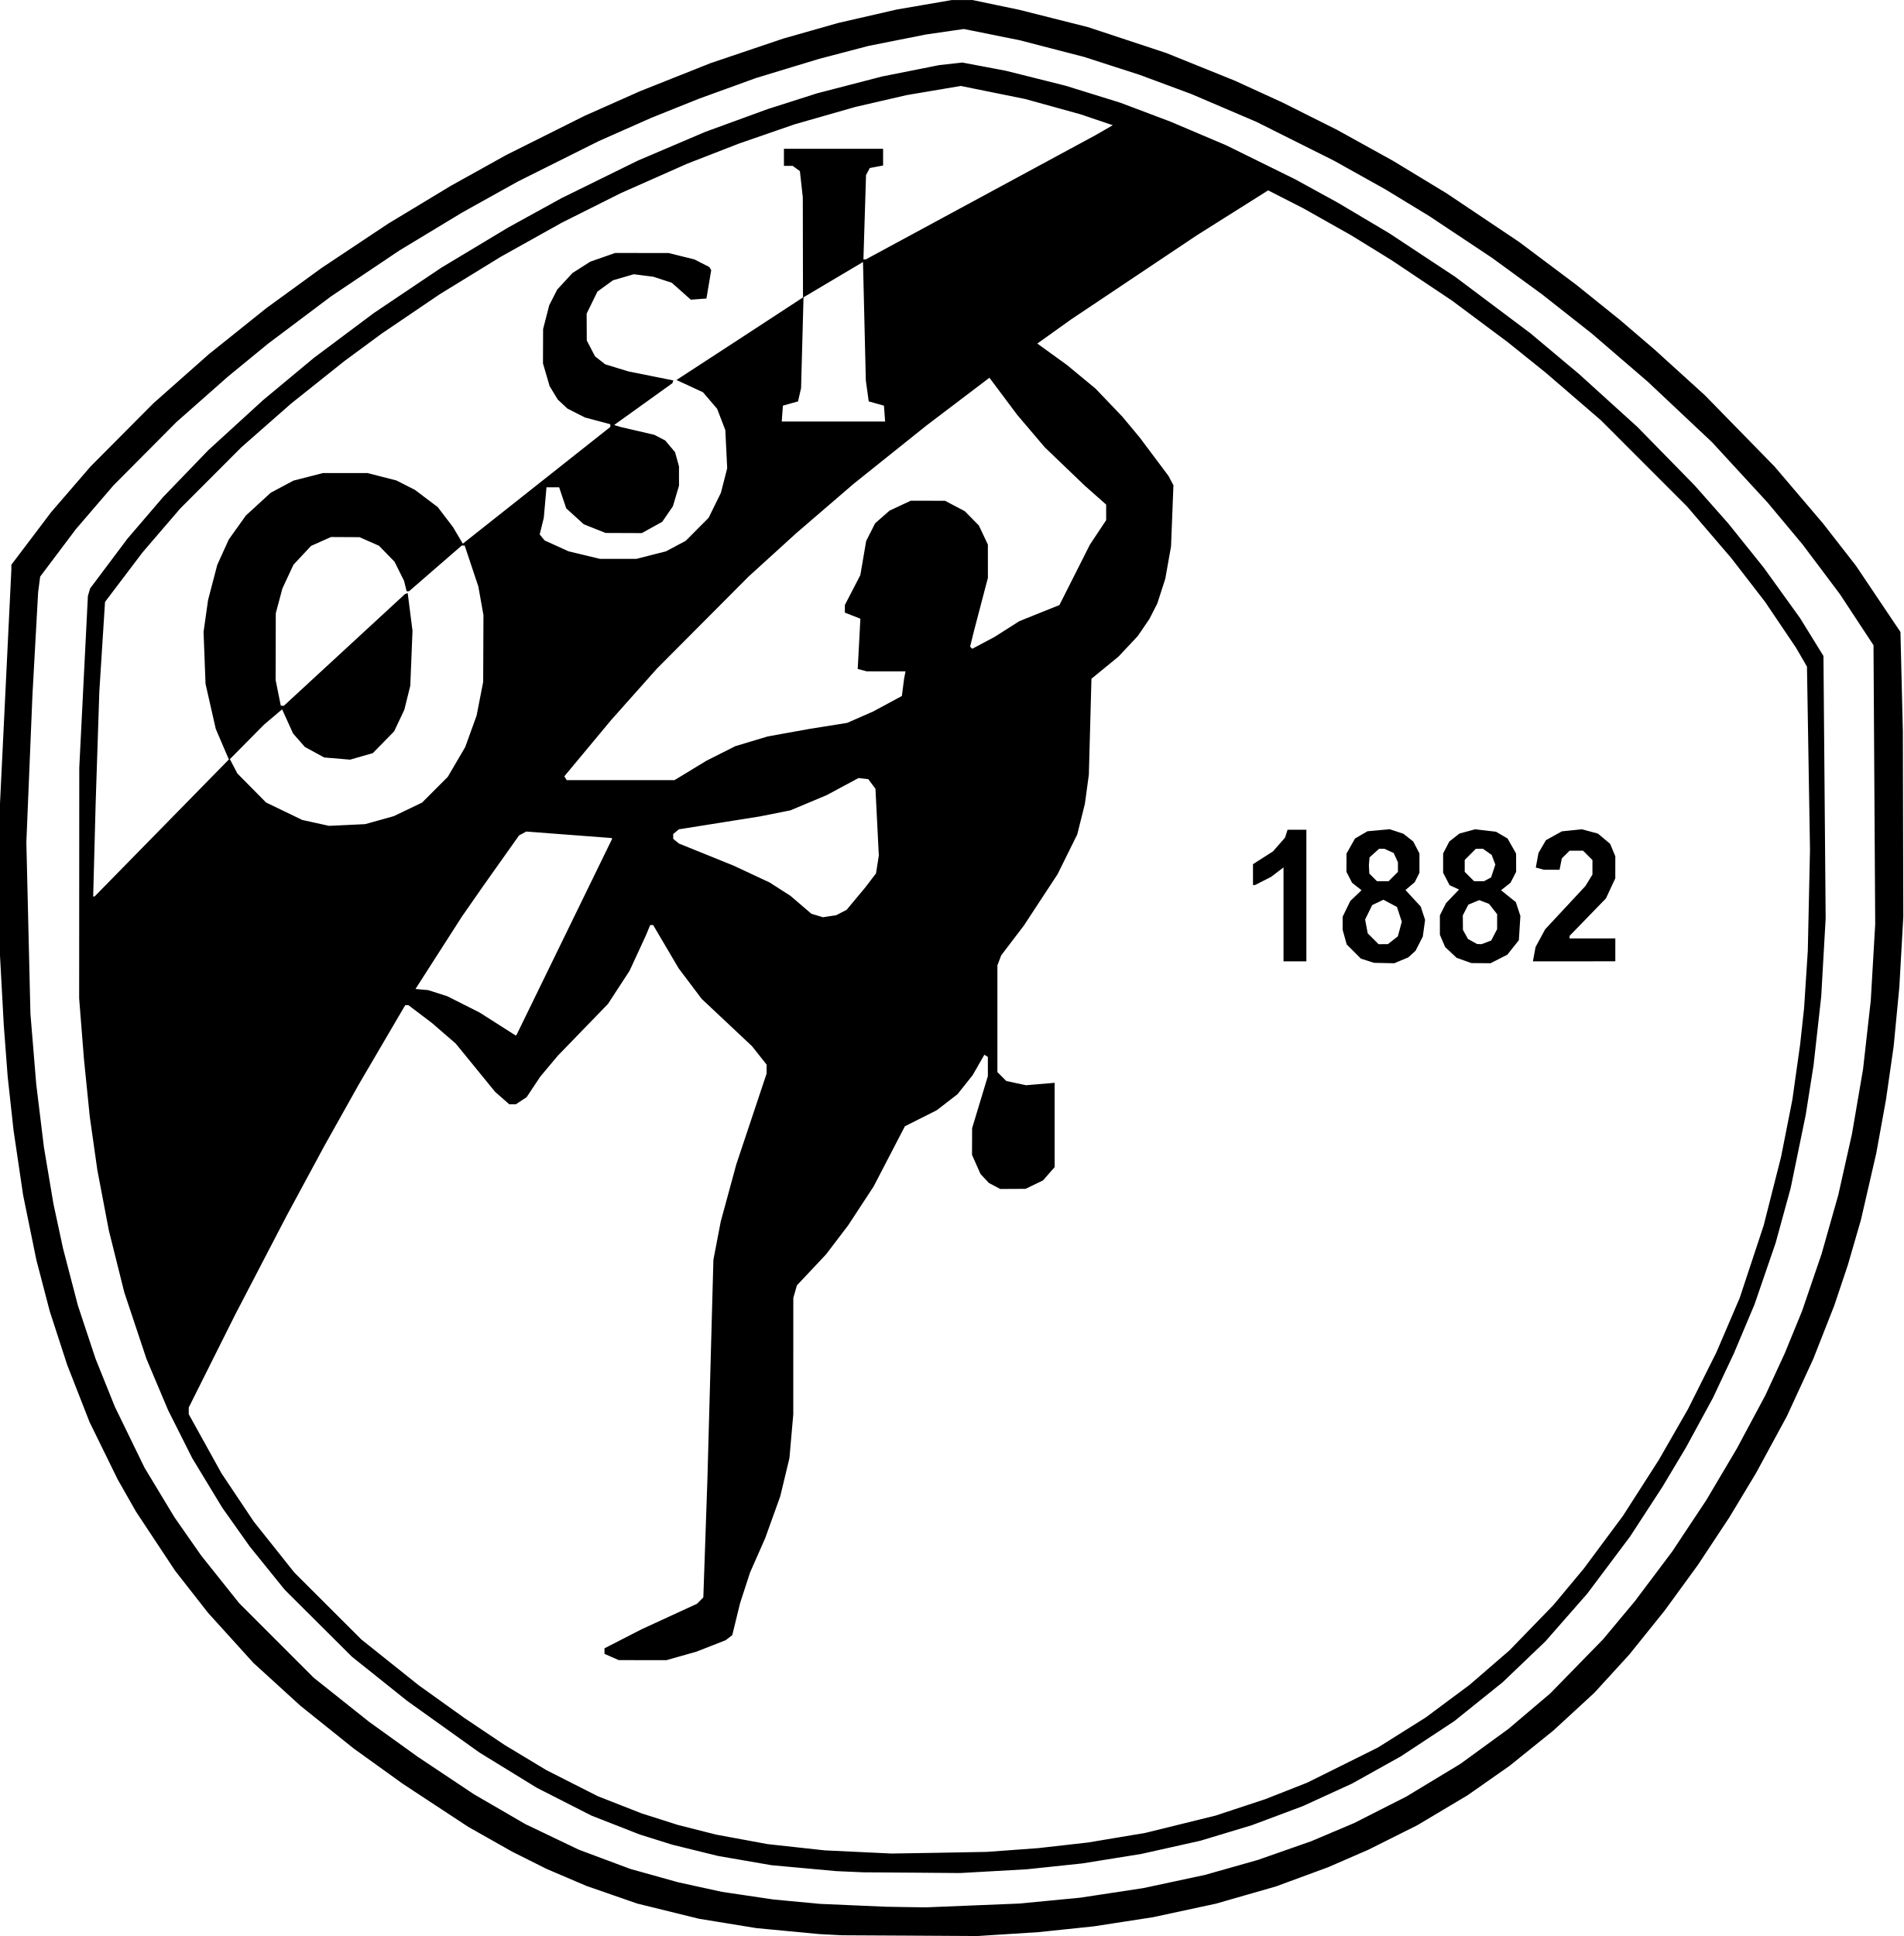
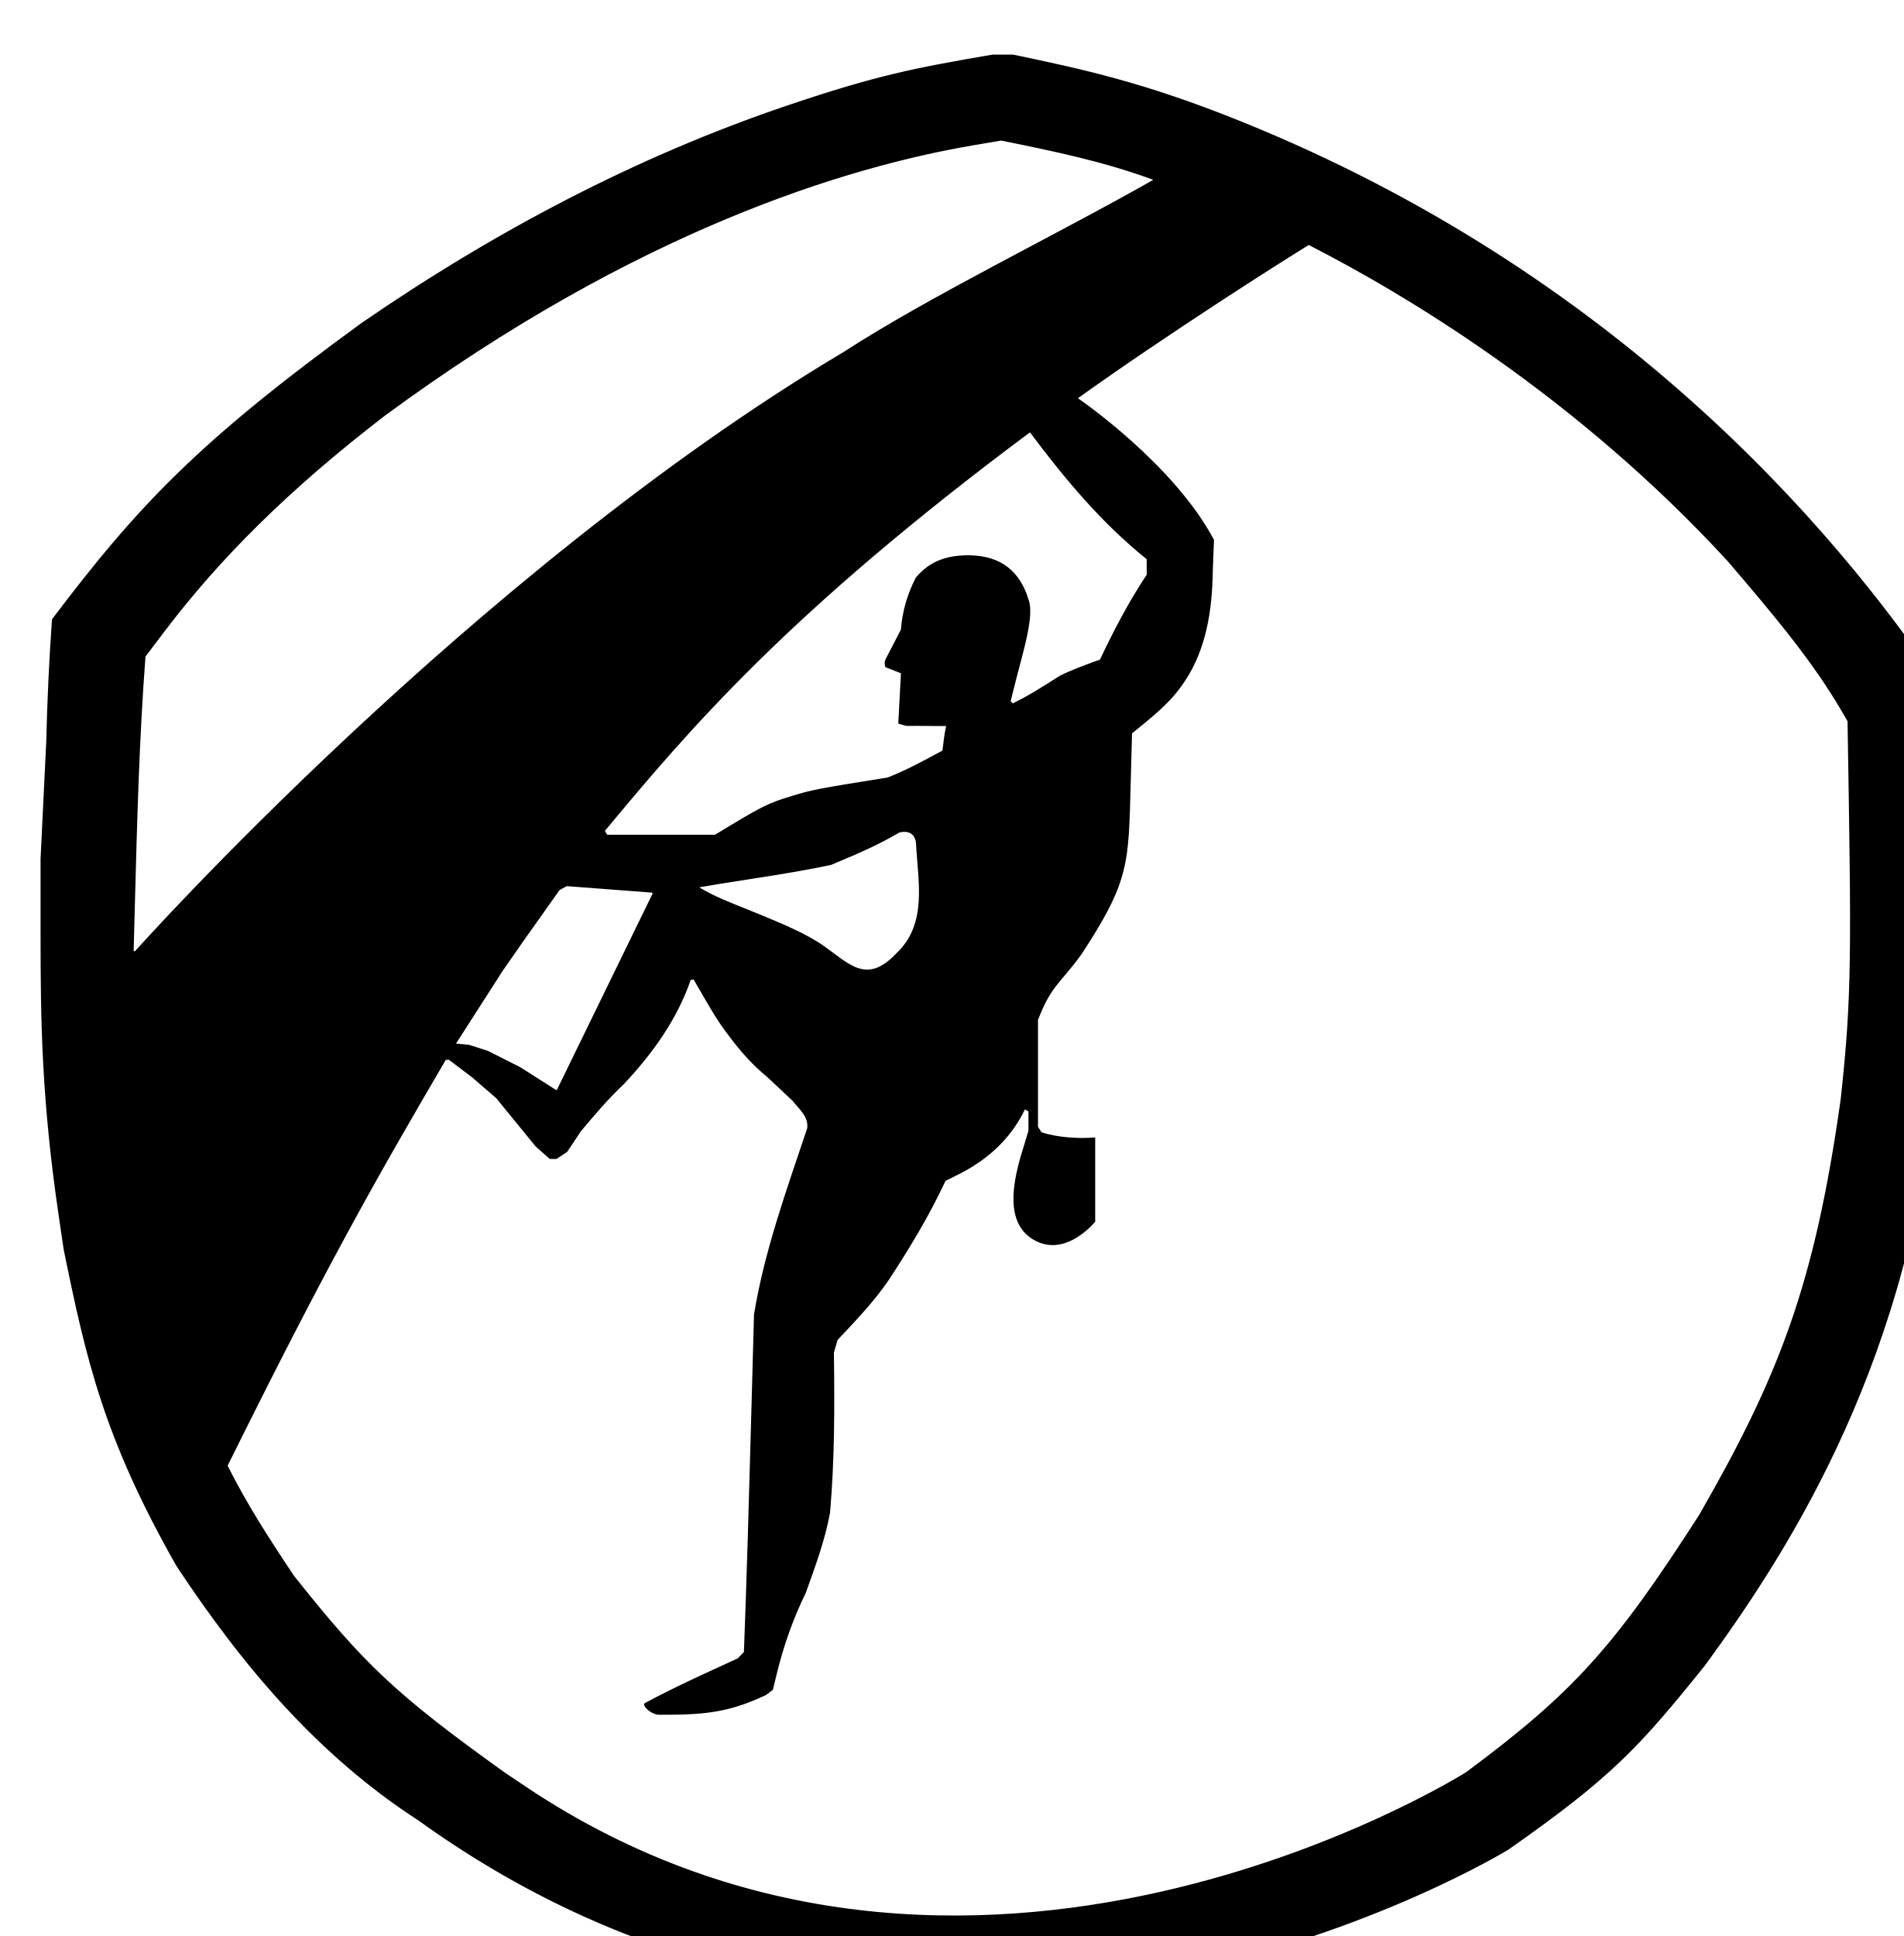
- <svg xmlns="http://www.w3.org/2000/svg" width="202.804mm" height="206.259mm" viewBox="0 0 202.804 206.259" version="1.1" id="svg1" xml:space="preserve">
-   <defs id="defs1" />
-   <g id="layer1" transform="translate(-4.320502,-5.817843)">
-     <path fill="currentColor" d="m 101.255,212.038 -7.217,-0.038 -1.219,-0.064 -1.219,-0.064 -3.353,-0.319 -3.353,-0.319 -3.048,-0.497 -3.048,-0.497 -3.296,-0.811 -3.296,-0.811 -2.699,-0.938 -2.699,-0.938 -2.121,-0.905 -2.121,-0.905 -1.842,-0.923 -1.842,-0.923 -2.337,-1.32 -2.337,-1.32 -3.475,-2.285 -3.475,-2.285 -2.621,-1.885 -2.621,-1.885 -2.845,-2.281 -2.845,-2.281 -2.503,-2.282 -2.503,-2.282 -2.42,-2.672 -2.42,-2.672 -1.749,-2.235 -1.749,-2.235 -2.085,-3.15 -2.085,-3.15 -0.977,-1.718 -0.977,-1.718 -1.499,-3.057 -1.499,-3.057 -1.192,-3.048 -1.192,-3.048 -0.925,-2.845 -0.925,-2.845 -0.716,-2.743 -0.716,-2.743 -0.706,-3.455 -0.706,-3.455 -0.51,-3.455 -0.51,-3.455 -0.311,-2.845 -0.311,-2.845 -0.208,-2.743 -0.208,-2.743 -0.204,-3.759 -0.204,-3.759 0.001,-8.027 0.001,-8.027 0.607,-12.497 0.607,-12.497 0.001,-0.249 0.001,-0.249 2.117,-2.799 2.117,-2.799 2.1,-2.434 2.1,-2.434 3.353,-3.371 3.353,-3.371 2.947,-2.609 2.947,-2.609 3.071,-2.459 3.071,-2.459 2.923,-2.126 2.923,-2.126 3.556,-2.367 3.556,-2.367 3.353,-2.024 3.353,-2.024 2.947,-1.639 2.947,-1.639 4.166,-2.082 4.166,-2.082 2.947,-1.31 2.947,-1.31 3.771,-1.5 3.771,-1.5 3.869,-1.307 3.869,-1.307 2.926,-0.832 2.926,-0.832 3.119,-0.716 3.119,-0.716 2.939,-0.506 2.939,-0.506 h 1.102 1.102 l 2.493,0.521 2.493,0.521 3.658,0.922 3.658,0.922 4.166,1.377 4.166,1.377 3.658,1.476 3.658,1.476 2.54,1.163 2.54,1.163 2.913,1.46 2.913,1.46 2.98,1.649 2.98,1.649 2.845,1.726 2.845,1.726 3.861,2.588 3.861,2.588 3.042,2.279 3.042,2.279 2.344,1.885 2.344,1.885 1.829,1.567 1.829,1.567 2.679,2.431 2.679,2.431 3.722,3.807 3.722,3.807 2.588,3.039 2.588,3.039 1.741,2.235 1.741,2.235 2.377,3.537 2.377,3.537 0.129,5.303 0.129,5.303 0.023,9.871 0.023,9.871 -0.211,3.744 -0.211,3.744 -0.302,3.15 -0.302,3.15 -0.409,2.845 -0.409,2.845 -0.516,2.845 -0.516,2.845 -0.818,3.556 -0.818,3.556 -0.698,2.407 -0.698,2.407 -0.725,2.165 -0.725,2.165 -1.12,2.845 -1.12,2.845 -1.405,3.048 -1.405,3.048 -1.647,3.036 -1.647,3.036 -1.416,2.349 -1.416,2.349 -1.679,2.54 -1.679,2.54 -1.777,2.439 -1.777,2.439 -1.881,2.337 -1.881,2.337 -1.857,2.032 -1.857,2.032 -2.181,2.008 -2.181,2.008 -2.337,1.883 -2.337,1.883 -2.235,1.566 -2.235,1.566 -2.676,1.595 -2.676,1.595 -2.608,1.305 -2.608,1.305 -2.144,0.932 -2.144,0.932 -2.784,1.025 -2.784,1.025 -3.199,0.918 -3.199,0.918 -3.351,0.721 -3.351,0.721 -3.154,0.487 -3.154,0.487 -2.947,0.308 -2.947,0.308 -3.248,0.207 -3.248,0.207 z m -0.41,-3.043 2.134,0.03 4.979,-0.203 4.979,-0.203 3.251,-0.313 3.251,-0.313 3.353,-0.51 3.353,-0.51 3.28,-0.701 3.28,-0.701 2.816,-0.797 2.816,-0.797 2.845,-0.997 2.845,-0.997 2.288,-0.968 2.288,-0.968 2.779,-1.41 2.779,-1.41 2.881,-1.742 2.881,-1.742 2.561,-1.864 2.561,-1.864 2.227,-1.889 2.227,-1.889 2.812,-2.88 2.812,-2.88 1.696,-2.032 1.696,-2.032 1.987,-2.642 1.987,-2.642 1.82,-2.743 1.82,-2.743 1.625,-2.743 1.625,-2.743 1.524,-2.845 1.524,-2.845 1.032,-2.235 1.032,-2.235 0.921,-2.249 0.921,-2.249 1.038,-3.035 1.038,-3.035 0.893,-3.15 0.893,-3.15 0.729,-3.251 0.729,-3.251 0.591,-3.455 0.591,-3.455 0.411,-3.658 0.411,-3.658 0.236,-4.064 0.236,-4.064 -0.091,-14.857 -0.091,-14.857 -1.789,-2.72 -1.789,-2.72 -1.985,-2.642 -1.985,-2.642 -1.866,-2.235 -1.866,-2.235 -2.962,-3.217 -2.962,-3.217 -3.426,-3.225 -3.426,-3.225 -2.995,-2.576 -2.995,-2.576 -2.642,-2.081 -2.642,-2.081 -2.668,-1.946 -2.668,-1.946 -3.327,-2.213 -3.327,-2.213 -2.337,-1.423 -2.337,-1.423 -2.743,-1.532 -2.743,-1.532 -4.135,-2.069 -4.135,-2.069 -3.486,-1.49 -3.486,-1.49 -2.743,-1.017 -2.743,-1.017 -2.947,-0.951 -2.947,-0.951 -3.455,-0.894 -3.455,-0.894 -2.958,-0.595 -2.958,-0.595 -2.021,0.293 -2.021,0.293 -3.048,0.606 -3.048,0.606 -2.642,0.692 -2.642,0.692 -3.353,1.018 -3.353,1.018 -3.048,1.105 -3.048,1.105 -2.54,1.019 -2.54,1.019 -2.801,1.24 -2.801,1.24 -4.312,2.155 -4.312,2.155 -2.947,1.64 -2.947,1.64 -3.353,2.027 -3.353,2.027 -3.649,2.449 -3.649,2.449 -3.361,2.525 -3.361,2.525 -2.134,1.75 -2.134,1.75 -2.743,2.422 -2.743,2.422 -3.353,3.372 -3.353,3.372 -2.006,2.336 -2.006,2.336 -1.899,2.524 -1.899,2.524 -0.108,0.829 -0.108,0.829 -0.303,5.487 -0.303,5.487 -0.324,7.832 -0.324,7.832 0.217,9.136 0.217,9.136 0.31,3.759 0.31,3.759 0.409,3.353 0.409,3.353 0.508,3.019 0.508,3.019 0.509,2.366 0.509,2.366 0.794,3.048 0.794,3.048 0.939,2.832 0.939,2.832 1.027,2.553 1.027,2.553 1.582,3.251 1.582,3.251 1.597,2.644 1.597,2.644 1.417,2.03 1.417,2.03 2.026,2.54 2.026,2.54 3.975,3.976 3.975,3.976 2.947,2.345 2.947,2.345 2.589,1.862 2.589,1.862 2.999,2 2.999,2 2.743,1.591 2.743,1.591 2.846,1.362 2.846,1.362 2.743,1.024 2.743,1.024 2.54,0.709 2.54,0.709 2.337,0.512 2.337,0.512 2.743,0.407 2.743,0.407 2.476,0.233 2.476,0.233 3.519,0.153 3.519,0.153 z m 0.61,-3.667 -5.182,-0.037 -1.422,-0.063 -1.422,-0.063 -3.455,-0.316 -3.455,-0.316 -2.845,-0.492 -2.845,-0.492 -2.439,-0.6 -2.439,-0.6 -1.727,-0.541 -1.727,-0.541 -2.577,-1.008 -2.577,-1.008 -2.91,-1.481 -2.91,-1.481 -3.063,-1.882 -3.063,-1.882 -3.837,-2.742 -3.837,-2.742 -2.955,-2.362 -2.955,-2.362 -3.576,-3.563 -3.576,-3.563 -1.861,-2.301 -1.861,-2.301 -1.461,-2.061 -1.461,-2.061 -1.607,-2.649 -1.607,-2.649 -1.286,-2.559 -1.286,-2.559 -1.15,-2.724 -1.15,-2.724 -1.185,-3.556 -1.185,-3.556 -0.82,-3.287 -0.82,-3.287 -0.613,-3.216 -0.613,-3.216 -0.404,-2.845 -0.404,-2.845 -0.308,-3.048 -0.308,-3.048 -0.258,-3.251 -0.258,-3.251 0.006,-12.294 0.006,-12.294 0.459,-9.144 0.459,-9.144 0.119,-0.406 0.119,-0.406 1.982,-2.642 1.982,-2.642 1.915,-2.235 1.915,-2.235 2.408,-2.497 2.408,-2.497 2.912,-2.659 2.912,-2.659 2.695,-2.241 2.695,-2.241 3.203,-2.396 3.203,-2.396 3.605,-2.422 3.605,-2.422 3.556,-2.136 3.556,-2.136 2.845,-1.566 2.845,-1.566 4.064,-1.998 4.064,-1.998 3.589,-1.529 3.589,-1.529 3.32,-1.212 3.32,-1.212 2.642,-0.843 2.642,-0.843 3.455,-0.895 3.455,-0.895 3.048,-0.606 3.048,-0.606 1.233,-0.137 1.233,-0.137 2.323,0.44 2.323,0.44 3.175,0.795 3.175,0.795 2.922,0.907 2.922,0.907 2.675,1.01 2.675,1.01 2.969,1.261 2.969,1.261 3.651,1.799 3.651,1.799 2.288,1.255 2.288,1.255 2.743,1.63 2.743,1.63 3.508,2.317 3.508,2.317 4.011,3.01 4.011,3.01 2.578,2.161 2.578,2.161 3.112,2.82 3.112,2.82 3.058,3.123 3.058,3.123 1.789,2.024 1.789,2.024 1.894,2.359 1.894,2.359 1.926,2.675 1.926,2.675 1.252,2.026 1.252,2.026 0.117,13.98 0.117,13.98 -0.237,4.166 -0.237,4.166 -0.408,3.658 -0.408,3.658 -0.417,2.642 -0.417,2.642 -0.803,3.903 -0.803,3.903 -0.802,2.924 -0.802,2.924 -1.125,3.275 -1.125,3.275 -1.096,2.599 -1.096,2.599 -1.118,2.376 -1.118,2.376 -1.435,2.638 -1.435,2.638 -1.255,2.099 -1.255,2.099 -1.72,2.642 -1.72,2.642 -2.286,3.048 -2.286,3.048 -2.227,2.54 -2.227,2.54 -2.28,2.18 -2.28,2.18 -2.581,2.074 -2.581,2.074 -2.845,1.874 -2.845,1.874 -2.6,1.45 -2.6,1.45 -2.615,1.198 -2.615,1.198 -2.71,1.014 -2.71,1.014 -2.743,0.829 -2.743,0.829 -3.15,0.704 -3.15,0.704 -3.15,0.507 -3.15,0.507 -2.947,0.311 -2.947,0.311 -3.556,0.201 -3.556,0.201 z m 2.947,-2.119 5.08,-0.094 2.743,-0.201 2.743,-0.201 2.642,-0.299 2.642,-0.299 3.048,-0.51 3.048,-0.51 3.751,-0.924 3.751,-0.924 2.65,-0.876 2.65,-0.876 2.235,-0.88 2.235,-0.88 3.759,-1.868 3.759,-1.868 2.543,-1.598 2.543,-1.598 2.35,-1.748 2.35,-1.748 2.117,-1.83 2.117,-1.83 2.341,-2.414 2.341,-2.414 1.61,-1.931 1.61,-1.931 2.092,-2.816 2.092,-2.816 1.908,-2.975 1.908,-2.975 1.56,-2.717 1.56,-2.717 1.514,-3.023 1.514,-3.023 1.241,-2.897 1.241,-2.897 1.277,-3.861 1.277,-3.861 0.928,-3.658 0.928,-3.658 0.602,-3.048 0.602,-3.048 0.414,-2.947 0.414,-2.947 0.21,-1.931 0.21,-1.931 0.197,-3.048 0.197,-3.048 0.117,-5.385 0.117,-5.385 -0.161,-9.754 -0.161,-9.754 -0.59,-1.016 -0.59,-1.016 -1.645,-2.437 -1.645,-2.437 -1.807,-2.339 -1.807,-2.339 -2.351,-2.743 -2.351,-2.743 -4.58,-4.583 -4.58,-4.583 -2.947,-2.54 -2.947,-2.54 -2.032,-1.632 -2.032,-1.632 -2.947,-2.198 -2.947,-2.198 -3.251,-2.173 -3.251,-2.173 -2.134,-1.315 -2.134,-1.315 -2.54,-1.432 -2.54,-1.432 -1.882,-0.961 -1.882,-0.961 -3.808,2.399 -3.808,2.399 -6.706,4.486 -6.706,4.486 -1.784,1.276 -1.784,1.276 1.581,1.142 1.581,1.142 1.524,1.261 1.524,1.261 1.429,1.495 1.429,1.495 0.93,1.118 0.93,1.118 1.522,2.032 1.522,2.032 0.265,0.5 0.265,0.5 -0.127,3.259 -0.127,3.259 -0.308,1.727 -0.308,1.727 -0.422,1.306 -0.422,1.306 -0.42,0.827 -0.42,0.827 -0.623,0.914 -0.623,0.914 -1.026,1.093 -1.026,1.093 -1.441,1.18 -1.441,1.18 -0.139,5.113 -0.139,5.113 -0.212,1.556 -0.212,1.556 -0.406,1.626 -0.406,1.626 -1.047,2.116 -1.047,2.116 -1.792,2.731 -1.792,2.731 -1.213,1.594 -1.213,1.594 -0.202,0.532 -0.202,0.532 v 5.686 5.686 l 0.475,0.475 0.475,0.475 1.048,0.225 1.048,0.225 1.526,-0.129 1.526,-0.129 v 4.493 4.493 l -0.619,0.705 -0.619,0.705 -0.929,0.45 -0.929,0.45 -1.348,0.008 -1.348,0.008 -0.61,-0.323 -0.61,-0.323 -0.444,-0.477 -0.444,-0.477 -0.451,-1.016 -0.451,-1.016 0.005,-1.422 0.005,-1.422 0.839,-2.774 0.839,-2.774 v -1.024 -1.024 l -0.187,-0.116 -0.187,-0.116 -0.625,1.092 -0.625,1.092 -0.808,1.014 -0.808,1.014 -1.103,0.851 -1.103,0.851 -1.698,0.855 -1.698,0.855 -1.666,3.207 -1.666,3.207 -1.355,2.068 -1.355,2.068 -1.176,1.545 -1.176,1.545 -1.555,1.653 -1.555,1.653 -0.192,0.67 -0.192,0.67 -0.002,6.199 -0.002,6.199 -0.205,2.337 -0.205,2.337 -0.489,2.032 -0.489,2.032 -0.804,2.235 -0.804,2.235 -0.807,1.829 -0.807,1.829 -0.529,1.626 -0.529,1.626 -0.416,1.705 -0.416,1.705 -0.355,0.272 -0.355,0.272 -1.558,0.61 -1.558,0.61 -1.592,0.45 -1.592,0.45 -2.54,-4.8e-4 -2.54,-4.8e-4 -0.762,-0.334 -0.762,-0.334 v -0.296 -0.296 l 1.981,-1.016 1.981,-1.016 2.947,-1.356 2.947,-1.356 0.337,-0.34 0.337,-0.34 0.218,-6.3 0.218,-6.3 0.319,-11.685 0.319,-11.685 0.39,-2.032 0.39,-2.032 0.829,-3.048 0.829,-3.048 1.616,-4.841 1.616,-4.841 v -0.475 -0.475 l -0.78,-0.984 -0.78,-0.984 -2.682,-2.52 -2.682,-2.52 -1.225,-1.625 -1.225,-1.625 -1.358,-2.306 -1.358,-2.306 -0.157,-6e-4 -0.157,-5.9e-4 -0.232,0.559 -0.232,0.559 -0.868,1.879 -0.868,1.879 -1.151,1.766 -1.151,1.766 -2.672,2.758 -2.672,2.758 -0.935,1.115 -0.935,1.115 -0.727,1.094 -0.727,1.094 -0.573,0.378 -0.573,0.378 -0.349,0.001 -0.349,0.001 -0.753,-0.66 -0.753,-0.66 -2.101,-2.575 -2.101,-2.575 -1.268,-1.097 -1.268,-1.097 -1.255,-0.951 -1.255,-0.951 -0.168,0.002 -0.168,0.002 -2.469,4.214 -2.469,4.214 -1.822,3.251 -1.822,3.251 -2.03,3.759 -2.03,3.759 -2.749,5.283 -2.749,5.283 -2.463,4.926 -2.463,4.926 5.72e-4,0.357 5.72e-4,0.357 1.745,3.15 1.745,3.15 1.714,2.563 1.714,2.563 2.166,2.721 2.166,2.721 3.57,3.564 3.57,3.564 3.048,2.435 3.048,2.435 2.439,1.746 2.439,1.746 2.146,1.44 2.146,1.44 2.223,1.339 2.223,1.339 2.743,1.391 2.743,1.391 2.337,0.916 2.337,0.916 1.94,0.617 1.94,0.617 2.023,0.512 2.023,0.512 2.743,0.506 2.743,0.506 3.044,0.333 3.044,0.333 3.561,0.169 3.561,0.169 z m 47.405,-94.79 -1.073,-0.021 -0.702,-0.224 -0.702,-0.224 -0.758,-0.758 -0.758,-0.758 -0.215,-0.775 -0.215,-0.775 -0.001,-0.698 -0.001,-0.698 0.406,-0.838 0.406,-0.838 0.601,-0.576 0.601,-0.576 -0.503,-0.395 -0.503,-0.395 -0.301,-0.582 -0.301,-0.582 0.003,-0.975 0.003,-0.975 0.454,-0.802 0.454,-0.802 0.661,-0.386 0.661,-0.386 1.188,-0.108 1.188,-0.108 0.728,0.24 0.728,0.24 0.525,0.413 0.525,0.413 0.33,0.638 0.33,0.638 v 1.031 1.031 l -0.251,0.498 -0.251,0.498 -0.494,0.418 -0.494,0.418 0.811,0.878 0.811,0.878 0.235,0.711 0.235,0.711 -0.122,0.89 -0.122,0.89 -0.389,0.761 -0.389,0.761 -0.385,0.348 -0.385,0.348 -0.748,0.313 -0.748,0.313 z m -0.1,-2.011 h 0.496 l 0.531,-0.417 0.531,-0.417 0.21,-0.78 0.21,-0.78 -0.257,-0.784 -0.257,-0.784 -0.72,-0.386 -0.72,-0.386 -0.6,0.285 -0.6,0.285 -0.377,0.771 -0.377,0.771 0.138,0.733 0.138,0.733 0.579,0.579 0.579,0.579 z m -0.049,-6.706 h 0.619 l 0.499,-0.499 0.499,-0.499 v -0.508 -0.508 l -0.226,-0.495 -0.226,-0.495 -0.495,-0.226 -0.495,-0.226 h -0.284 -0.284 l -0.508,0.457 -0.508,0.457 -0.035,0.406 -0.035,0.406 0.023,0.457 0.023,0.457 0.406,0.406 0.406,0.406 z m 10.464,8.729 -1.024,-0.009 -0.785,-0.28 -0.785,-0.28 -0.612,-0.575 -0.612,-0.575 -0.28,-0.654 -0.28,-0.654 v -1.033 -1.033 l 0.327,-0.65 0.327,-0.65 0.695,-0.726 0.695,-0.726 -0.505,-0.23 -0.505,-0.23 -0.344,-0.664 -0.344,-0.664 v -1.026 -1.026 l 0.33,-0.638 0.33,-0.638 0.539,-0.424 0.539,-0.424 0.837,-0.226 0.837,-0.226 1.111,0.13 1.111,0.13 0.616,0.36 0.616,0.36 0.454,0.802 0.454,0.802 0.003,0.975 0.003,0.975 -0.301,0.582 -0.301,0.582 -0.504,0.397 -0.504,0.397 0.788,0.633 0.788,0.633 0.243,0.736 0.243,0.736 -0.082,1.293 -0.082,1.293 -0.612,0.77 -0.612,0.77 -0.895,0.457 -0.895,0.457 z m -0.173,-2.03 0.241,0.007 0.512,-0.194 0.512,-0.194 0.315,-0.608 0.315,-0.608 v -0.796 -0.796 l -0.433,-0.551 -0.433,-0.551 -0.519,-0.197 -0.519,-0.197 -0.582,0.241 -0.582,0.241 -0.295,0.571 -0.295,0.571 0.007,0.772 0.007,0.772 0.269,0.486 0.269,0.486 0.486,0.269 0.486,0.269 z m -0.034,-6.699 h 0.531 l 0.377,-0.202 0.377,-0.202 0.226,-0.684 0.226,-0.684 -0.196,-0.517 -0.196,-0.517 -0.464,-0.325 -0.464,-0.325 h -0.377 -0.377 l -0.594,0.594 -0.594,0.594 v 0.634 0.634 l 0.499,0.499 0.499,0.499 z m -19.614,8.535 h -1.219 v -5.003 -5.003 l -0.66,0.503 -0.66,0.503 -0.856,0.436 -0.856,0.436 h -0.11 -0.11 v -1.111 -1.111 l 1.067,-0.683 1.067,-0.683 0.642,-0.732 0.642,-0.732 0.133,-0.42 0.133,-0.42 h 1.002 1.002 v 7.011 7.011 z m 29.748,0 h -4.392 l 0.141,-0.762 0.141,-0.762 0.512,-0.945 0.512,-0.945 2.146,-2.306 2.146,-2.306 0.372,-0.61 0.372,-0.61 7.6e-4,-0.771 7.6e-4,-0.771 -0.499,-0.499 -0.499,-0.499 h -0.72 -0.72 l -0.413,0.413 -0.413,0.413 -0.121,0.603 -0.121,0.603 -0.838,-0.003 -0.838,-0.003 -0.427,-0.115 -0.427,-0.115 0.142,-0.776 0.142,-0.776 0.397,-0.682 0.397,-0.682 0.852,-0.472 0.852,-0.472 1.068,-0.109 1.068,-0.109 0.854,0.231 0.854,0.231 0.647,0.544 0.646,0.544 0.277,0.663 0.277,0.663 -0.002,1.175 -0.002,1.175 -0.498,1.069 -0.498,1.069 -1.939,1.998 -1.939,1.998 v 0.133 0.133 h 2.439 2.439 v 1.219 1.219 z m -112.723,7.855 0.05,-0.05 5.089,-10.438 5.089,-10.438 -0.052,-0.034 -0.052,-0.034 -4.527,-0.344 -4.527,-0.344 -0.383,0.205 -0.383,0.205 -1.911,2.695 -1.911,2.695 -1.132,1.626 -1.132,1.626 -2.477,3.861 -2.477,3.861 0.676,0.06 0.676,0.06 1.016,0.324 1.016,0.324 1.727,0.871 1.727,0.871 1.923,1.224 1.923,1.224 z m 33.385,-12.66 0.704,-0.107 0.56,-0.29 0.56,-0.29 0.994,-1.194 0.994,-1.194 0.57,-0.747 0.57,-0.747 0.149,-0.952 0.149,-0.952 -0.179,-3.553 -0.179,-3.553 -0.38,-0.511 -0.38,-0.511 -0.519,-0.062 -0.519,-0.062 -1.696,0.91 -1.696,0.91 -1.931,0.811 -1.931,0.811 -1.626,0.324 -1.626,0.324 -4.322,0.688 -4.322,0.688 -0.301,0.25 -0.301,0.25 v 0.255 0.255 l 0.303,0.251 0.303,0.251 2.916,1.179 2.916,1.179 1.919,0.897 1.919,0.897 1.111,0.713 1.111,0.713 1.113,0.953 1.113,0.953 0.615,0.185 0.615,0.185 z m -78.392,-2.104 h 0.079 l 7.154,-7.298 7.154,-7.298 -0.698,-1.631 -0.698,-1.631 -0.545,-2.4 -0.545,-2.4 -0.105,-2.766 -0.105,-2.766 0.242,-1.704 0.242,-1.704 0.488,-1.865 0.488,-1.865 0.615,-1.355 0.615,-1.355 0.911,-1.276 0.911,-1.276 1.325,-1.214 1.325,-1.214 1.21,-0.645 1.21,-0.645 1.57,-0.401 1.57,-0.401 h 2.374 2.374 l 1.537,0.393 1.537,0.393 0.988,0.501 0.988,0.501 1.216,0.918 1.216,0.918 0.813,1.065 0.813,1.065 0.523,0.885 0.523,0.885 7.86,-6.22 7.86,-6.22 V 51.157 51.016 l -1.354,-0.361 -1.354,-0.361 -0.932,-0.473 -0.932,-0.473 -0.512,-0.478 -0.512,-0.478 -0.435,-0.711 -0.435,-0.711 -0.356,-1.219 -0.356,-1.219 0.007,-1.829 0.007,-1.829 0.327,-1.27 0.327,-1.27 0.425,-0.833 0.425,-0.833 0.814,-0.883 0.814,-0.883 0.95,-0.605 0.95,-0.605 1.321,-0.461 1.321,-0.461 2.845,0.002 2.845,0.002 1.376,0.34 1.376,0.34 0.795,0.405 0.795,0.405 0.103,0.166 0.103,0.166 -0.254,1.513 -0.254,1.513 -0.832,0.062 -0.832,0.062 -1.016,-0.903 -1.016,-0.903 -0.984,-0.32 -0.984,-0.32 -1.039,-0.132 -1.039,-0.132 -1.108,0.322 -1.108,0.322 -0.828,0.6 -0.829,0.6 -0.575,1.176 -0.575,1.176 0.007,1.43 0.007,1.43 0.439,0.844 0.439,0.844 0.542,0.426 0.542,0.426 1.242,0.379 1.242,0.379 2.389,0.479 2.389,0.479 -0.052,0.148 -0.052,0.148 -3.105,2.229 -3.105,2.229 0.361,0.106 0.361,0.106 1.783,0.415 1.783,0.415 0.58,0.3 0.58,0.3 0.524,0.623 0.524,0.623 0.21,0.756 0.21,0.756 0.001,1.03 0.001,1.03 -0.326,1.098 -0.326,1.098 -0.568,0.826 -0.568,0.826 -1.087,0.602 -1.087,0.602 -1.931,-0.008 -1.931,-0.008 -1.162,-0.462 -1.162,-0.462 -0.936,-0.851 -0.936,-0.851 -0.376,-1.118 -0.376,-1.118 h -0.674 -0.674 l -0.144,1.626 -0.144,1.626 -0.219,0.884 -0.219,0.884 0.262,0.319 0.262,0.319 1.275,0.58 1.275,0.58 1.672,0.401 1.672,0.401 1.949,0.001 1.949,0.001 1.572,-0.402 1.572,-0.402 1.052,-0.56 1.052,-0.56 1.219,-1.225 1.219,-1.225 0.655,-1.334 0.655,-1.334 0.334,-1.305 0.334,-1.305 -0.1,-2.033 -0.1,-2.033 -0.435,-1.134 -0.435,-1.134 -0.754,-0.881 -0.754,-0.881 -1.412,-0.654 -1.412,-0.654 3.389,-2.209 3.389,-2.209 3.35,-2.189 3.35,-2.189 -0.01,-5.33 -0.01,-5.33 -0.155,-1.398 -0.155,-1.398 -0.381,-0.279 -0.381,-0.279 h -0.469 -0.469 V 22.582 21.667 h 5.283 5.283 v 0.892 0.892 l -0.709,0.133 -0.709,0.133 -0.2,0.374 -0.2,0.374 -0.139,4.494 -0.139,4.494 h 0.128 0.128 l 12.249,-6.624 12.249,-6.624 0.908,-0.523 0.908,-0.523 -1.721,-0.582 -1.721,-0.582 -2.947,-0.815 -2.947,-0.815 -3.432,-0.695 -3.432,-0.695 -2.887,0.489 -2.887,0.489 -2.724,0.628 -2.724,0.628 -3.24,0.927 -3.24,0.927 -2.946,1.018 -2.946,1.018 -2.766,1.075 -2.766,1.075 -3.545,1.571 -3.545,1.571 -3.15,1.578 -3.15,1.578 -3.251,1.815 -3.251,1.815 -3.251,1.996 -3.251,1.996 -3.087,2.093 -3.087,2.093 -1.993,1.468 -1.993,1.468 -2.845,2.269 -2.845,2.269 -2.639,2.319 -2.639,2.319 -3.254,3.258 -3.254,3.258 -2.004,2.331 -2.004,2.331 -2.008,2.651 -2.008,2.651 -0.303,4.766 -0.303,4.766 -0.197,5.995 -0.197,5.995 -0.131,4.928 -0.131,4.928 z m 26.987,-7.616 1.931,-0.092 1.524,-0.426 1.524,-0.426 1.501,-0.72 1.502,-0.72 1.372,-1.372 1.372,-1.372 0.93,-1.589 0.93,-1.589 0.606,-1.676 0.606,-1.676 0.35,-1.794 0.35,-1.794 0.015,-3.556 0.015,-3.556 -0.272,-1.524 -0.272,-1.524 -0.729,-2.185 -0.729,-2.185 h -0.155 -0.155 l -2.806,2.435 -2.806,2.435 -0.13,0.004 -0.13,0.004 -0.139,-0.559 -0.139,-0.559 -0.506,-1.016 -0.506,-1.016 -0.83,-0.852 -0.83,-0.852 -1.036,-0.456 -1.036,-0.456 -1.524,-0.008 -1.524,-0.008 -1.059,0.474 -1.059,0.474 -0.935,1 -0.935,1 -0.59,1.265 -0.59,1.265 -0.353,1.321 -0.353,1.321 -0.009,3.556 -0.009,3.556 0.277,1.372 0.277,1.372 h 0.164 0.164 l 6.444,-5.944 6.444,-5.944 0.152,-0.06 0.152,-0.06 0.256,2.011 0.256,2.011 -0.118,2.926 -0.118,2.926 -0.319,1.285 -0.319,1.285 -0.543,1.147 -0.543,1.147 -1.133,1.158 -1.133,1.158 -1.209,0.348 -1.209,0.348 -1.384,-0.116 -1.384,-0.116 -1.028,-0.56 -1.028,-0.56 -0.629,-0.716 -0.629,-0.716 -0.584,-1.289 -0.584,-1.289 -0.958,0.811 -0.958,0.811 -1.824,1.843 -1.824,1.843 0.397,0.762 0.397,0.762 1.529,1.547 1.529,1.547 1.931,0.931 1.931,0.931 1.422,0.313 1.422,0.313 z m 29.139,-4.779 h 5.746 l 1.71,-1.039 1.71,-1.039 1.53,-0.77 1.53,-0.77 1.721,-0.518 1.721,-0.518 2.235,-0.403 2.235,-0.403 2,-0.319 2,-0.319 1.393,-0.611 1.393,-0.611 1.524,-0.822 1.524,-0.822 0.123,-0.953 0.123,-0.953 0.072,-0.356 0.072,-0.356 -2.064,-0.003 -2.064,-0.003 -0.483,-0.129 -0.483,-0.129 0.142,-2.676 0.142,-2.676 -0.827,-0.325 -0.827,-0.325 v -0.406 -0.406 l 0.824,-1.591 0.824,-1.591 0.312,-1.821 0.312,-1.821 0.477,-0.941 0.477,-0.941 0.766,-0.672 0.766,-0.672 1.127,-0.529 1.127,-0.529 1.829,0.002 1.829,0.002 1.054,0.554 1.054,0.554 0.752,0.765 0.752,0.765 0.478,1.016 0.478,1.016 0.002,1.769 0.002,1.769 -0.735,2.803 -0.735,2.803 -0.214,0.863 -0.214,0.863 0.115,0.115 0.115,0.115 1.189,-0.633 1.189,-0.633 1.321,-0.84 1.321,-0.84 2.134,-0.857 2.134,-0.857 1.626,-3.221 1.626,-3.221 0.864,-1.302 0.864,-1.302 V 60.404 59.576 l -1.154,-1.021 -1.154,-1.021 -2.118,-2.032 -2.118,-2.032 -1.467,-1.727 -1.467,-1.727 -1.48,-1.977 -1.48,-1.977 -3.382,2.566 -3.382,2.566 -3.861,3.091 -3.861,3.091 -3.044,2.619 -3.044,2.619 -2.545,2.315 -2.545,2.315 -4.878,4.899 -4.878,4.899 -2.443,2.743 -2.443,2.743 -2.495,2.999 -2.495,2.999 0.125,0.202 0.125,0.202 z M 93.123,50.727 h 5.51 l -0.062,-0.846 -0.062,-0.846 -0.812,-0.227 -0.812,-0.227 -0.154,-1.111 -0.154,-1.111 -0.151,-6.314 -0.151,-6.314 -3.169,1.881 -3.169,1.881 -0.13,4.839 -0.13,4.839 -0.163,0.707 -0.163,0.707 -0.805,0.225 -0.805,0.225 -0.062,0.846 -0.062,0.846 z" id="path1" />
-   </g>
+ <svg xmlns="http://www.w3.org/2000/svg" width="202.804" height="206.259" viewBox="0 0 202.804 206.259">
+   <path fill="currentColor" d="M 44.637,193.987 C 33.812,186.982 25.807,177.429 18.814,166.862 11.078,153.253 9.196,144.925 6.786,133.129 L 6.277,129.675 C 4.442,117.246 4.32,108.959 4.322,99.498 l 0.001,-8.027 0.607,-12.497 C 5.028,74.641 5.236,70.273 5.539,65.978 14.773,53.769 21.206,47.005 38.561,34.385 52.598,24.722 67.756,16.69 83.909,11.232 93.497,7.992 97.508,7.236 105.747,5.818 h 1.102 1.102 c 7.536,1.574 14.057,2.987 24.29,7.117 39.724,16.031 63.017,43.005 74.578,60.209 0.236,6.824 0.265,13.649 0.282,20.477 0.269,9.646 -0.285,16.168 -1.004,23.659 -3.246,29.461 -16.262,48.954 -24.422,60.15 -7.029,8.732 -9.903,11.89 -20.985,19.651 -4.055,2.417 -62.062,35.74 -116.054,-3.093 z m 115.287,-0.245 c 10.462,-7.613 13.534,-10.606 22.565,-22.613 11.617,-16.342 18.525,-35.18 20.758,-55.07 1.608,-13.65 0.746,-27.748 0.7,-41.501 l -3.022,-2.035 C 192.131,59.155 172.487,33.458 131.225,15.822 120.929,12.003 118.069,11.131 107.021,8.91 97.288,10.076 87.137,13.314 81.845,15.233 64.391,21.562 52.703,28.601 39.594,37.397 28.819,45.242 18.541,54.043 10.501,64.733 l -1.899,2.524 -0.108,0.829 -0.108,0.829 C 7.643,80.834 7.066,92.749 7.35,104.688 c -0.115,7.833 0.708,15.603 1.653,23.361 2.891,23.529 15.053,41.064 15.327,41.457 6.055,8.677 13.103,15.286 21.9,21.613 52.375,37.669 107.399,6.43 113.693,2.623 z M 53.201,197.384 C 37.239,187.01 25.491,174.485 23.8,172.101 21.477,168.823 19.447,164.236 15.581,156.54 12.329,149.409 8.985,134.739 7.521,127.052 5.201,115.921 5.617,107.331 5.622,96.011 L 6.602,77.553 6.965,70.849 7.435,68.525 7.863,66.409 C 15.39,55.913 28.84,44.265 39.06,36.445 55.827,23.899 75.047,17.272 84.266,13.907 91.231,11.365 99.113,8.067 107.278,7.16 l 6.497,2.077 c 39.301,7.442 76.212,41.2 88.675,61.367 l 2.79,6.166 c 0.373,14.587 0.192,29.505 -1.424,44.006 -2.718,17.214 -7.72,31.193 -18.031,48.436 -5.466,8.395 -15.709,19.797 -28.628,28.306 -1.552,1.022 -53.247,31.029 -103.955,-0.133 z M 156.227,188.801 c 11.249,-8.365 15.662,-13.118 24.837,-27.426 8.428,-14.681 12.27,-24.35 15.071,-44.3 1.202,-11.037 1.134,-15.43 0.725,-40.236 l -0.59,-1.016 C 193.257,70.631 189.263,65.823 184.075,59.77 168.015,42.308 149.901,31.44 139.451,26.102 c -3.17,1.946 -15.072,9.512 -24.596,16.322 0.301,0.206 10.244,7.058 14.5,15.095 l -0.127,3.259 c -0.055,4.147 -0.674,8.408 -3.05,11.896 -1.437,2.203 -3.545,3.813 -5.556,5.459 l -0.139,5.113 c -0.238,8.777 -0.077,10.541 -5.26,18.44 -2.24,3.092 -3.23,3.317 -4.623,6.983 v 5.686 5.686 l 0.378,0.589 c 1.673,0.561 4.001,0.698 5.718,0.553 v 4.493 4.493 c -0.817,0.93 -3.478,3.549 -6.401,2.002 -3.25,-1.714 -2.365,-6.057 -1.55,-8.927 l 0.839,-2.774 v -2.048 l -0.374,-0.231 c -1.455,3.018 -3.79,5.21 -6.768,6.769 l -1.698,0.855 c -1.722,3.697 -3.813,7.149 -6.042,10.551 -1.591,2.331 -3.536,4.348 -5.462,6.396 l -0.384,1.339 c 0.071,5.707 0.085,11.389 -0.415,17.072 -0.542,2.945 -1.576,5.729 -2.585,8.535 -1.351,2.757 -2.362,5.636 -3.088,8.614 l -0.416,1.705 -0.355,0.272 -0.355,0.272 c -4.128,1.975 -6.871,2.12 -11.38,2.119 -0.901,0 -1.961,-1.042 -1.524,-1.26 3.213,-1.73 6.543,-3.218 9.856,-4.742 l 0.673,-0.68 c 0.307,-8.093 0.533,-16.188 0.755,-24.284 l 0.319,-11.685 c 1.118,-6.815 3.491,-13.315 5.67,-19.842 0.148,-1.236 -0.838,-2.007 -1.56,-2.918 l -2.682,-2.52 c -1.505,-1.223 -2.751,-2.61 -3.907,-4.145 -1.546,-1.922 -2.693,-4.119 -3.942,-6.238 l -0.314,-0.001 c -1.478,4.281 -4.096,7.898 -7.175,11.167 -1.642,1.551 -3.095,3.263 -4.542,4.989 l -0.727,1.094 -0.727,1.094 -0.573,0.378 -0.573,0.378 -0.349,0.001 -0.349,0.001 -0.753,-0.66 -0.753,-0.66 -2.101,-2.575 -2.101,-2.575 -1.268,-1.097 -1.268,-1.097 -1.255,-0.951 -1.255,-0.951 -0.168,0.002 -0.168,0.002 c -7.528,12.851 -12.769,22.078 -23.247,43.238 2.056,4.119 4.548,7.954 7.102,11.772 7.437,9.342 10.743,12.555 22.445,20.932 l 2.146,1.44 c 47.199,31.663 99.64,-1.092 100.278,-1.493 z m -96.902,-72.71 0.05,-0.05 5.089,-10.438 5.089,-10.438 -0.052,-0.034 -0.052,-0.034 -4.527,-0.344 -4.527,-0.344 -0.383,0.205 -0.383,0.205 -1.911,2.695 -1.911,2.695 -1.132,1.626 -1.132,1.626 -2.477,3.861 -2.477,3.861 0.676,0.06 0.676,0.06 1.016,0.324 1.016,0.324 1.727,0.871 1.727,0.871 1.923,1.224 1.923,1.224 z M 95.529,101.55 c 3.32,-3.159 2.281,-7.59 2.074,-11.698 -0.022,-0.312 -0.216,-1.549 -1.798,-1.148 -2.309,1.383 -4.78,2.403 -7.253,3.443 -3.937,0.831 -7.923,1.391 -11.895,2.023 l -2.152,0.364 c 1.6,0.976 3.341,1.628 5.071,2.328 4.37,1.767 6.101,2.553 7.865,3.686 2.994,2.027 4.792,4.488 8.089,1.001 z m -81.211,-0.223 h 0.079 c 0,0 35.986,-40.314 75.476,-63.817 9.209,-5.977 22.896,-12.586 33.009,-18.35 -5.249,-1.95 -10.727,-3.075 -16.199,-4.183 l -2.887,0.489 C 90.3,17.752 67.852,24.526 41.001,44.293 30.717,52.197 23.353,59.58 17.51,67.298 l -2.008,2.651 c -0.668,8.802 -0.897,17.627 -1.131,26.449 l -0.131,4.928 z M 70.444,88.931 h 5.746 c 4.933,-2.997 5.54,-3.334 8.202,-4.136 2.134,-0.643 2.463,-0.729 10.192,-1.962 2.026,-0.793 3.924,-1.836 5.834,-2.867 0.104,-0.878 0.214,-1.752 0.39,-2.618 -1.376,0.017 -2.752,-0.032 -4.128,-0.006 -0.186,0 -0.966,-0.259 -0.966,-0.259 l 0.284,-5.353 -1.655,-0.65 c 0,0 -0.168,-0.403 0,-0.813 l 1.648,-3.183 c 0.163,-2.008 0.681,-3.754 1.577,-5.523 1.5,-1.827 3.392,-2.402 5.614,-2.4 3.586,0.004 5.531,1.843 6.397,4.672 0.553,1.364 -0.172,4.209 -0.731,6.342 -0.403,1.506 -0.788,3.016 -1.162,4.53 l 0.23,0.23 c 1.753,-0.848 3.38,-1.903 5.02,-2.946 1.563,-0.781 4.267,-1.713 4.267,-1.713 1.48,-3.13 3.067,-6.165 4.979,-9.045 V 59.576 C 117.353,55.695 113.435,50.993 109.744,46.062 83.893,65.315 73.327,77.854 64.448,88.527 l 0.125,0.202 0.125,0.202 z" />
</svg>
